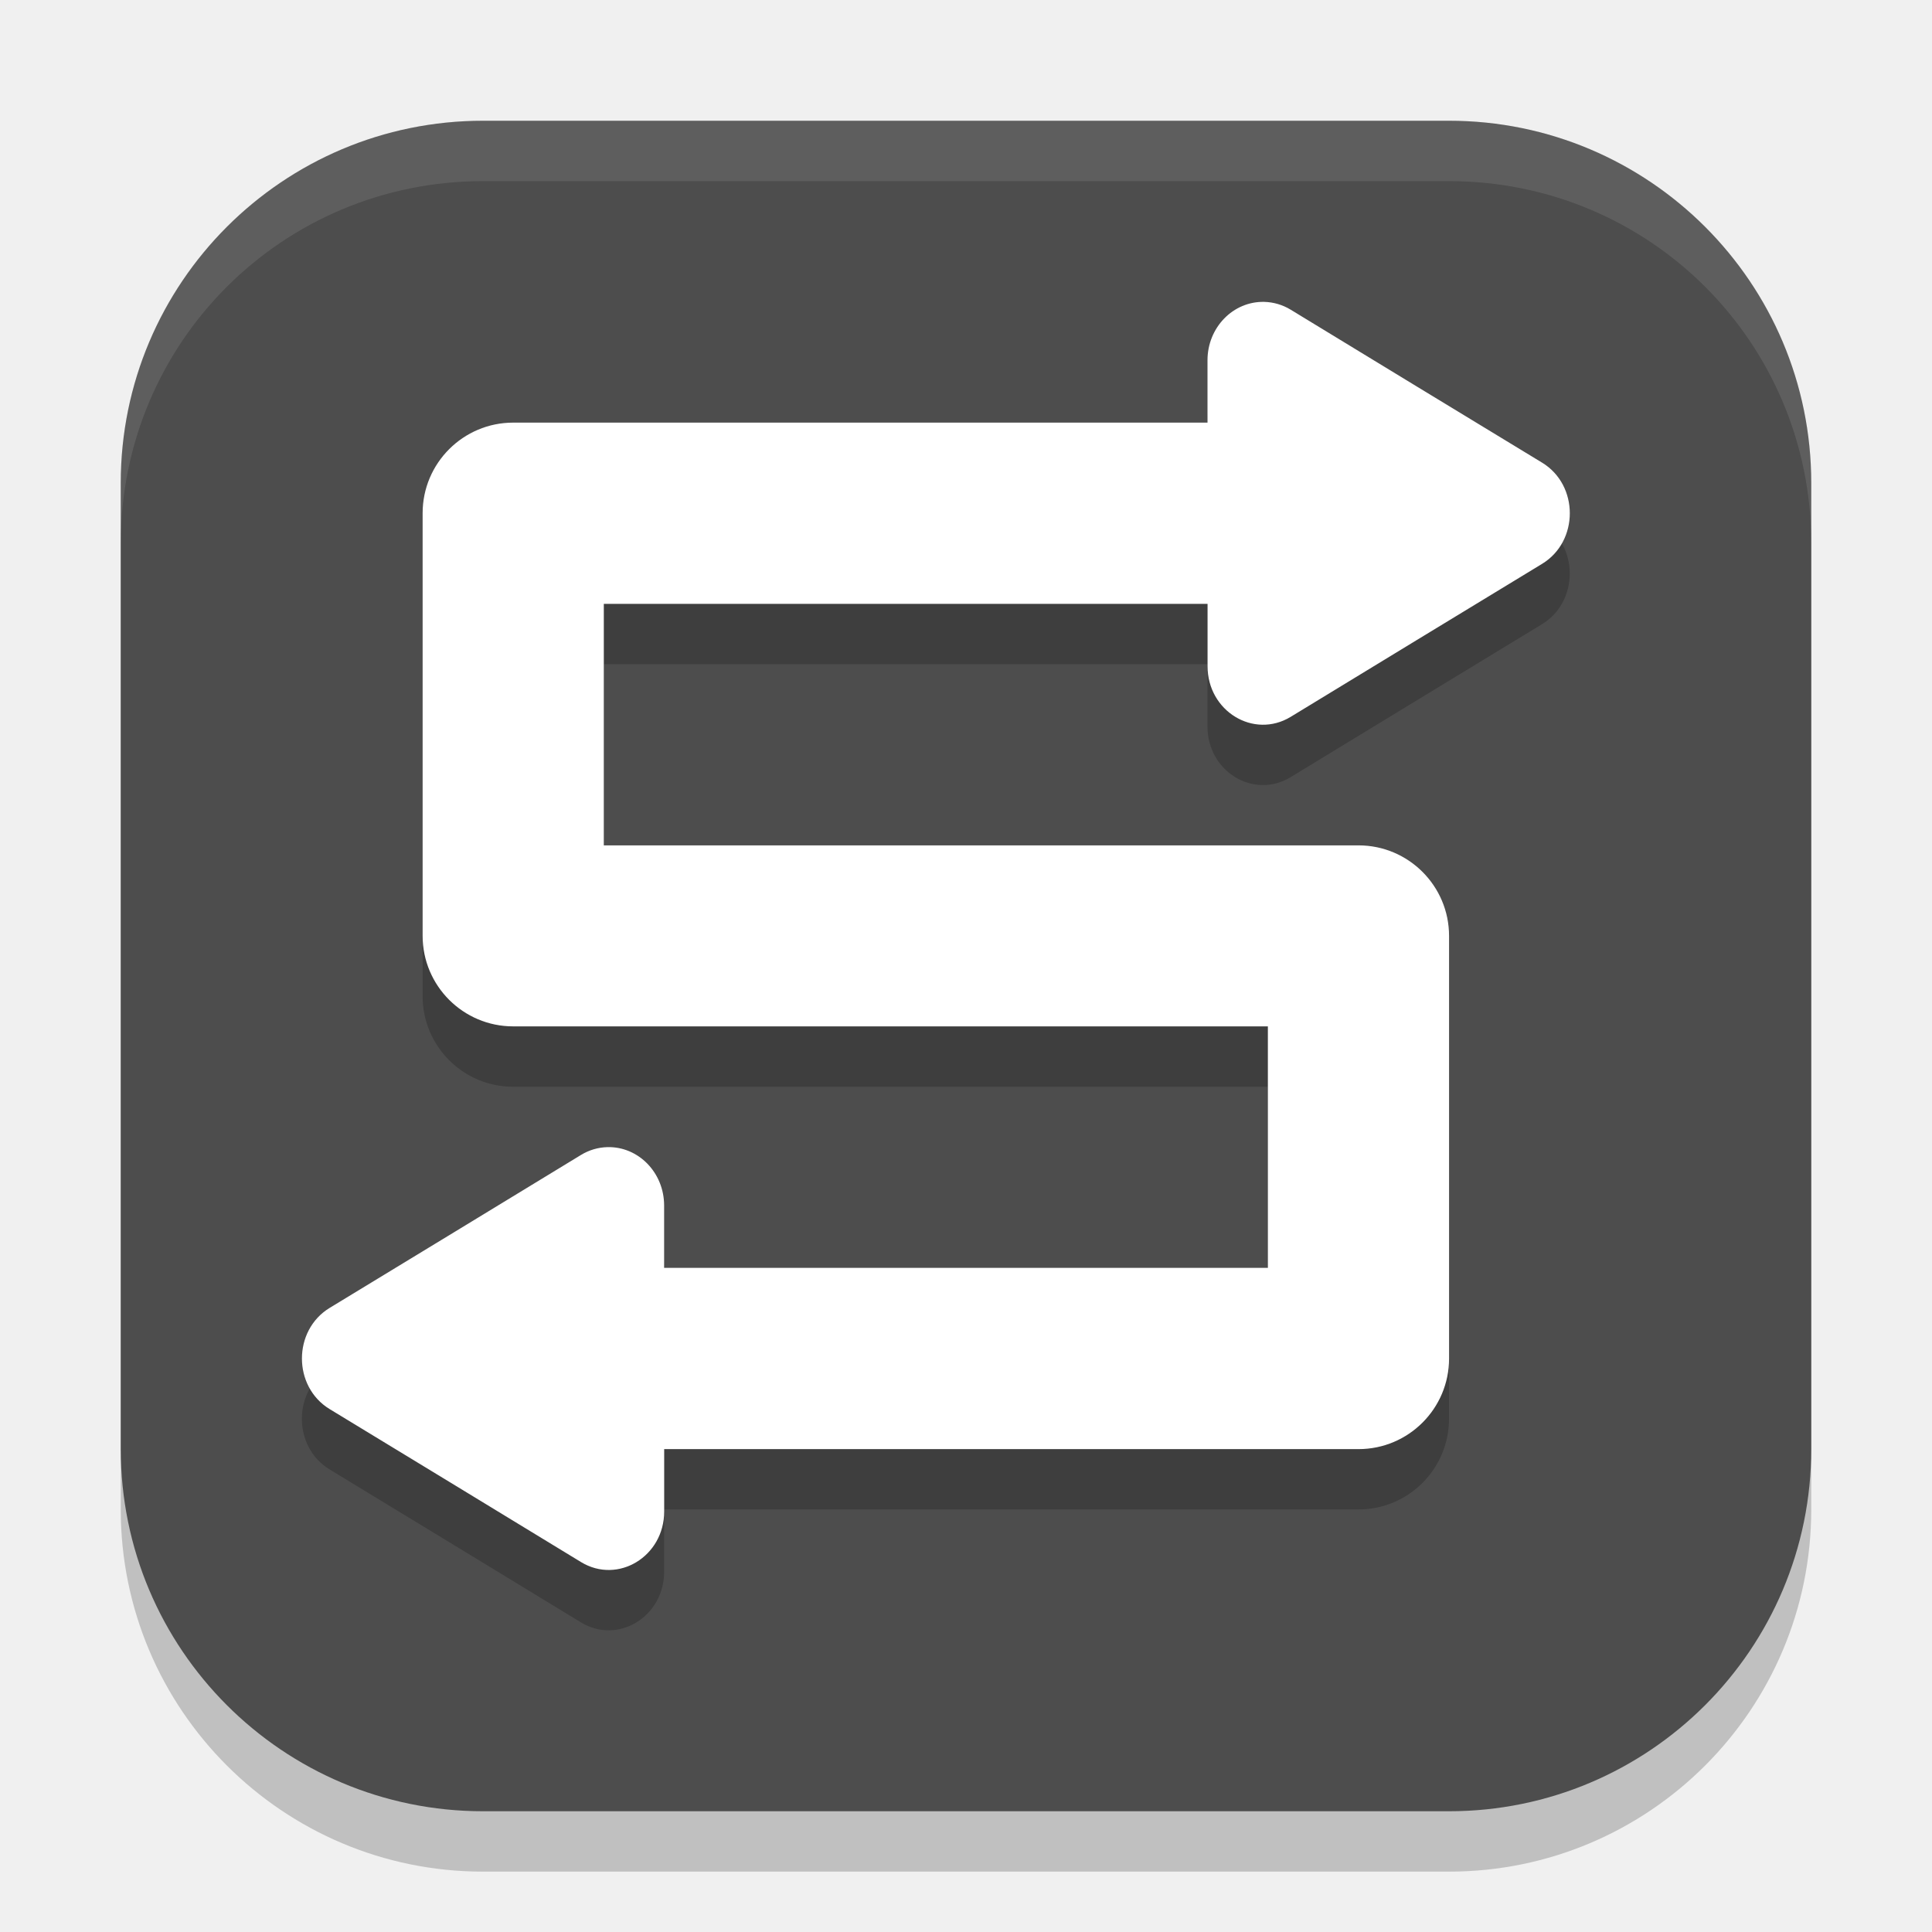
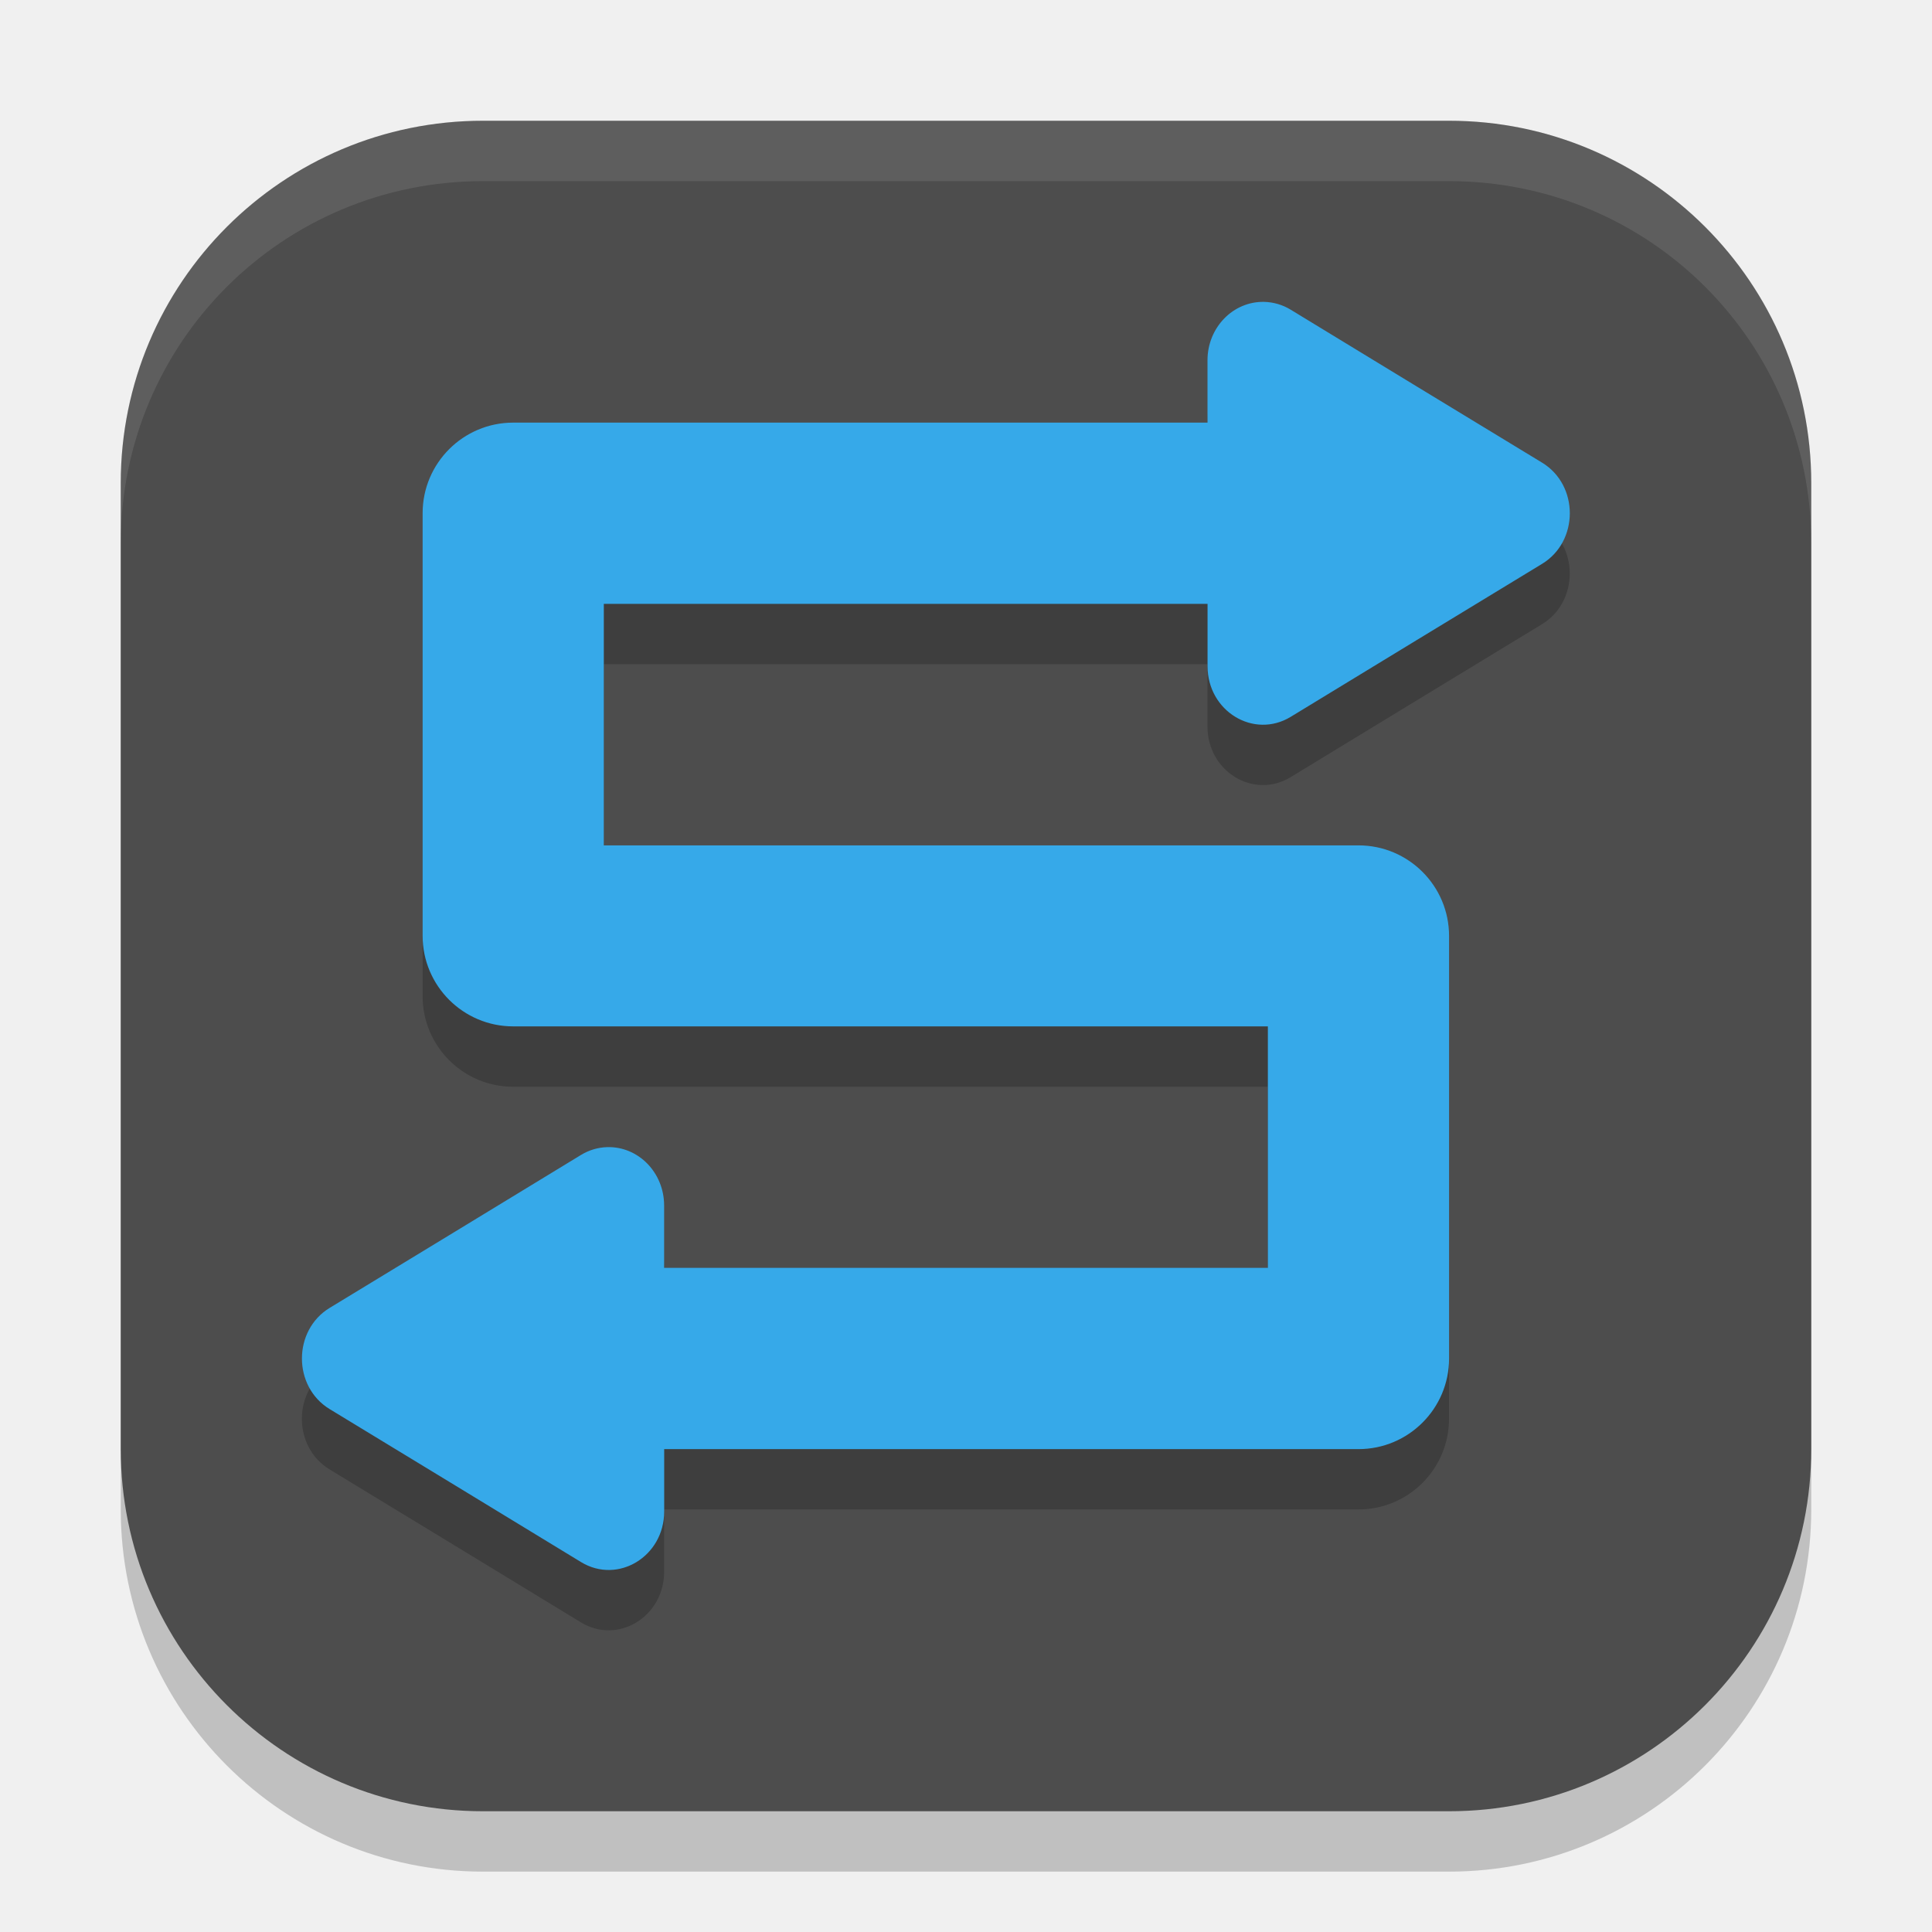
<svg xmlns="http://www.w3.org/2000/svg" width="32" height="32" viewBox="0 0 32 32" version="1.1" id="svg5">
  <defs id="defs2" />
  <rect style="opacity:0.2;fill:#000000;stroke-width:2;stroke-linecap:square" id="rect234" width="28" height="28" x="2" y="3" ry="6" />
  <rect style="fill:#4d4d4d;fill-opacity:1;stroke-width:2;stroke-linecap:square" id="rect396" width="28" height="28" x="2" y="2" ry="6" />
  <path d="M 20.94,6 C 20.425,5.988 20,6.424 20,6.967 V 8 H 8.5 C 7.672,8 7,8.672 7,9.5 v 7 c 8.3e-5,0.828 0.672,1.5 1.5,1.5 H 21 v 4 h -10 v -1.033 c -1.52e-4,-0.543 -0.424,-0.979 -0.939,-0.967 -0.154,0.004 -0.304,0.048 -0.437,0.129 L 7.541,21.397 5.459,22.662 c -0.612,0.372 -0.612,1.304 0,1.676 l 2.082,1.266 2.082,1.268 c 0.612,0.372 1.377,-0.093 1.377,-0.838 v -1.033 h 11.5 c 0.828,-8.3e-5 1.5,-0.672 1.5,-1.5 v -7 c -8.3e-5,-0.828 -0.672,-1.5 -1.5,-1.5 h -12.5 v -4 h 10 v 1.033 c -2.5e-5,0.745 0.765,1.21 1.377,0.838 l 2.082,-1.268 2.082,-1.266 c 0.612,-0.372 0.612,-1.304 0,-1.676 L 23.459,7.397 21.377,6.129 c -0.133,-0.081 -0.284,-0.125 -0.438,-0.129 z" style="color:#000000;opacity:0.2;fill:#000000;stroke-linecap:round;stroke-linejoin:round;-inkscape-stroke:none" id="path3254" />
-   <path d="M 20.94,5 C 20.425,4.988 20,5.424 20,5.967 V 7 H 8.5 c -0.828,8.28e-5 -1.5,0.672 -1.5,1.5 v 7 c 8.28e-5,0.828 0.672,1.5 1.5,1.5 H 21 v 4 h -10 v -1.033 c -1.52e-4,-0.543 -0.424,-0.979 -0.939,-0.967 -0.154,0.004 -0.304,0.048 -0.437,0.129 l -2.082,1.268 -2.082,1.266 c -0.612,0.372 -0.612,1.304 0,1.676 l 2.082,1.266 2.082,1.268 c 0.612,0.372 1.377,-0.093 1.377,-0.838 v -1.033 h 11.5 c 0.828,-8.3e-5 1.5,-0.672 1.5,-1.5 v -7 c -8.3e-5,-0.828 -0.672,-1.5 -1.5,-1.5 h -12.5 v -4 h 10 v 1.033 c -2.5e-5,0.745 0.765,1.21 1.377,0.838 l 2.082,-1.268 2.082,-1.266 c 0.612,-0.372 0.612,-1.304 0,-1.676 L 23.459,6.397 21.377,5.129 c -0.133,-0.081 -0.284,-0.125 -0.438,-0.129 z" style="color:#000000;fill:#ffffff;stroke-linecap:round;stroke-linejoin:round;-inkscape-stroke:none" id="path2461" />
+   <path d="M 20.94,5 C 20.425,4.988 20,5.424 20,5.967 V 7 H 8.5 c -0.828,8.28e-5 -1.5,0.672 -1.5,1.5 v 7 c 8.28e-5,0.828 0.672,1.5 1.5,1.5 H 21 v 4 h -10 v -1.033 c -1.52e-4,-0.543 -0.424,-0.979 -0.939,-0.967 -0.154,0.004 -0.304,0.048 -0.437,0.129 l -2.082,1.268 -2.082,1.266 c -0.612,0.372 -0.612,1.304 0,1.676 l 2.082,1.266 2.082,1.268 c 0.612,0.372 1.377,-0.093 1.377,-0.838 v -1.033 h 11.5 c 0.828,-8.3e-5 1.5,-0.672 1.5,-1.5 v -7 c -8.3e-5,-0.828 -0.672,-1.5 -1.5,-1.5 h -12.5 v -4 h 10 v 1.033 c -2.5e-5,0.745 0.765,1.21 1.377,0.838 l 2.082,-1.268 2.082,-1.266 c 0.612,-0.372 0.612,-1.304 0,-1.676 L 23.459,6.397 21.377,5.129 c -0.133,-0.081 -0.284,-0.125 -0.438,-0.129 z" style="color:#000000;fill:#36a9e9;stroke-linecap:round;stroke-linejoin:round;-inkscape-stroke:none;fill-opacity:1" id="path2461" />
  <path d="M 8,2 C 4.676,2 2,4.676 2,8 V 9 C 2,5.676 4.676,3 8,3 h 16 c 3.324,0 6,2.676 6,6 V 8 C 30,4.676 27.324,2 24,2 Z" style="opacity:0.1;fill:#ffffff;stroke-width:2;stroke-linecap:square" id="path1040" />
</svg>
